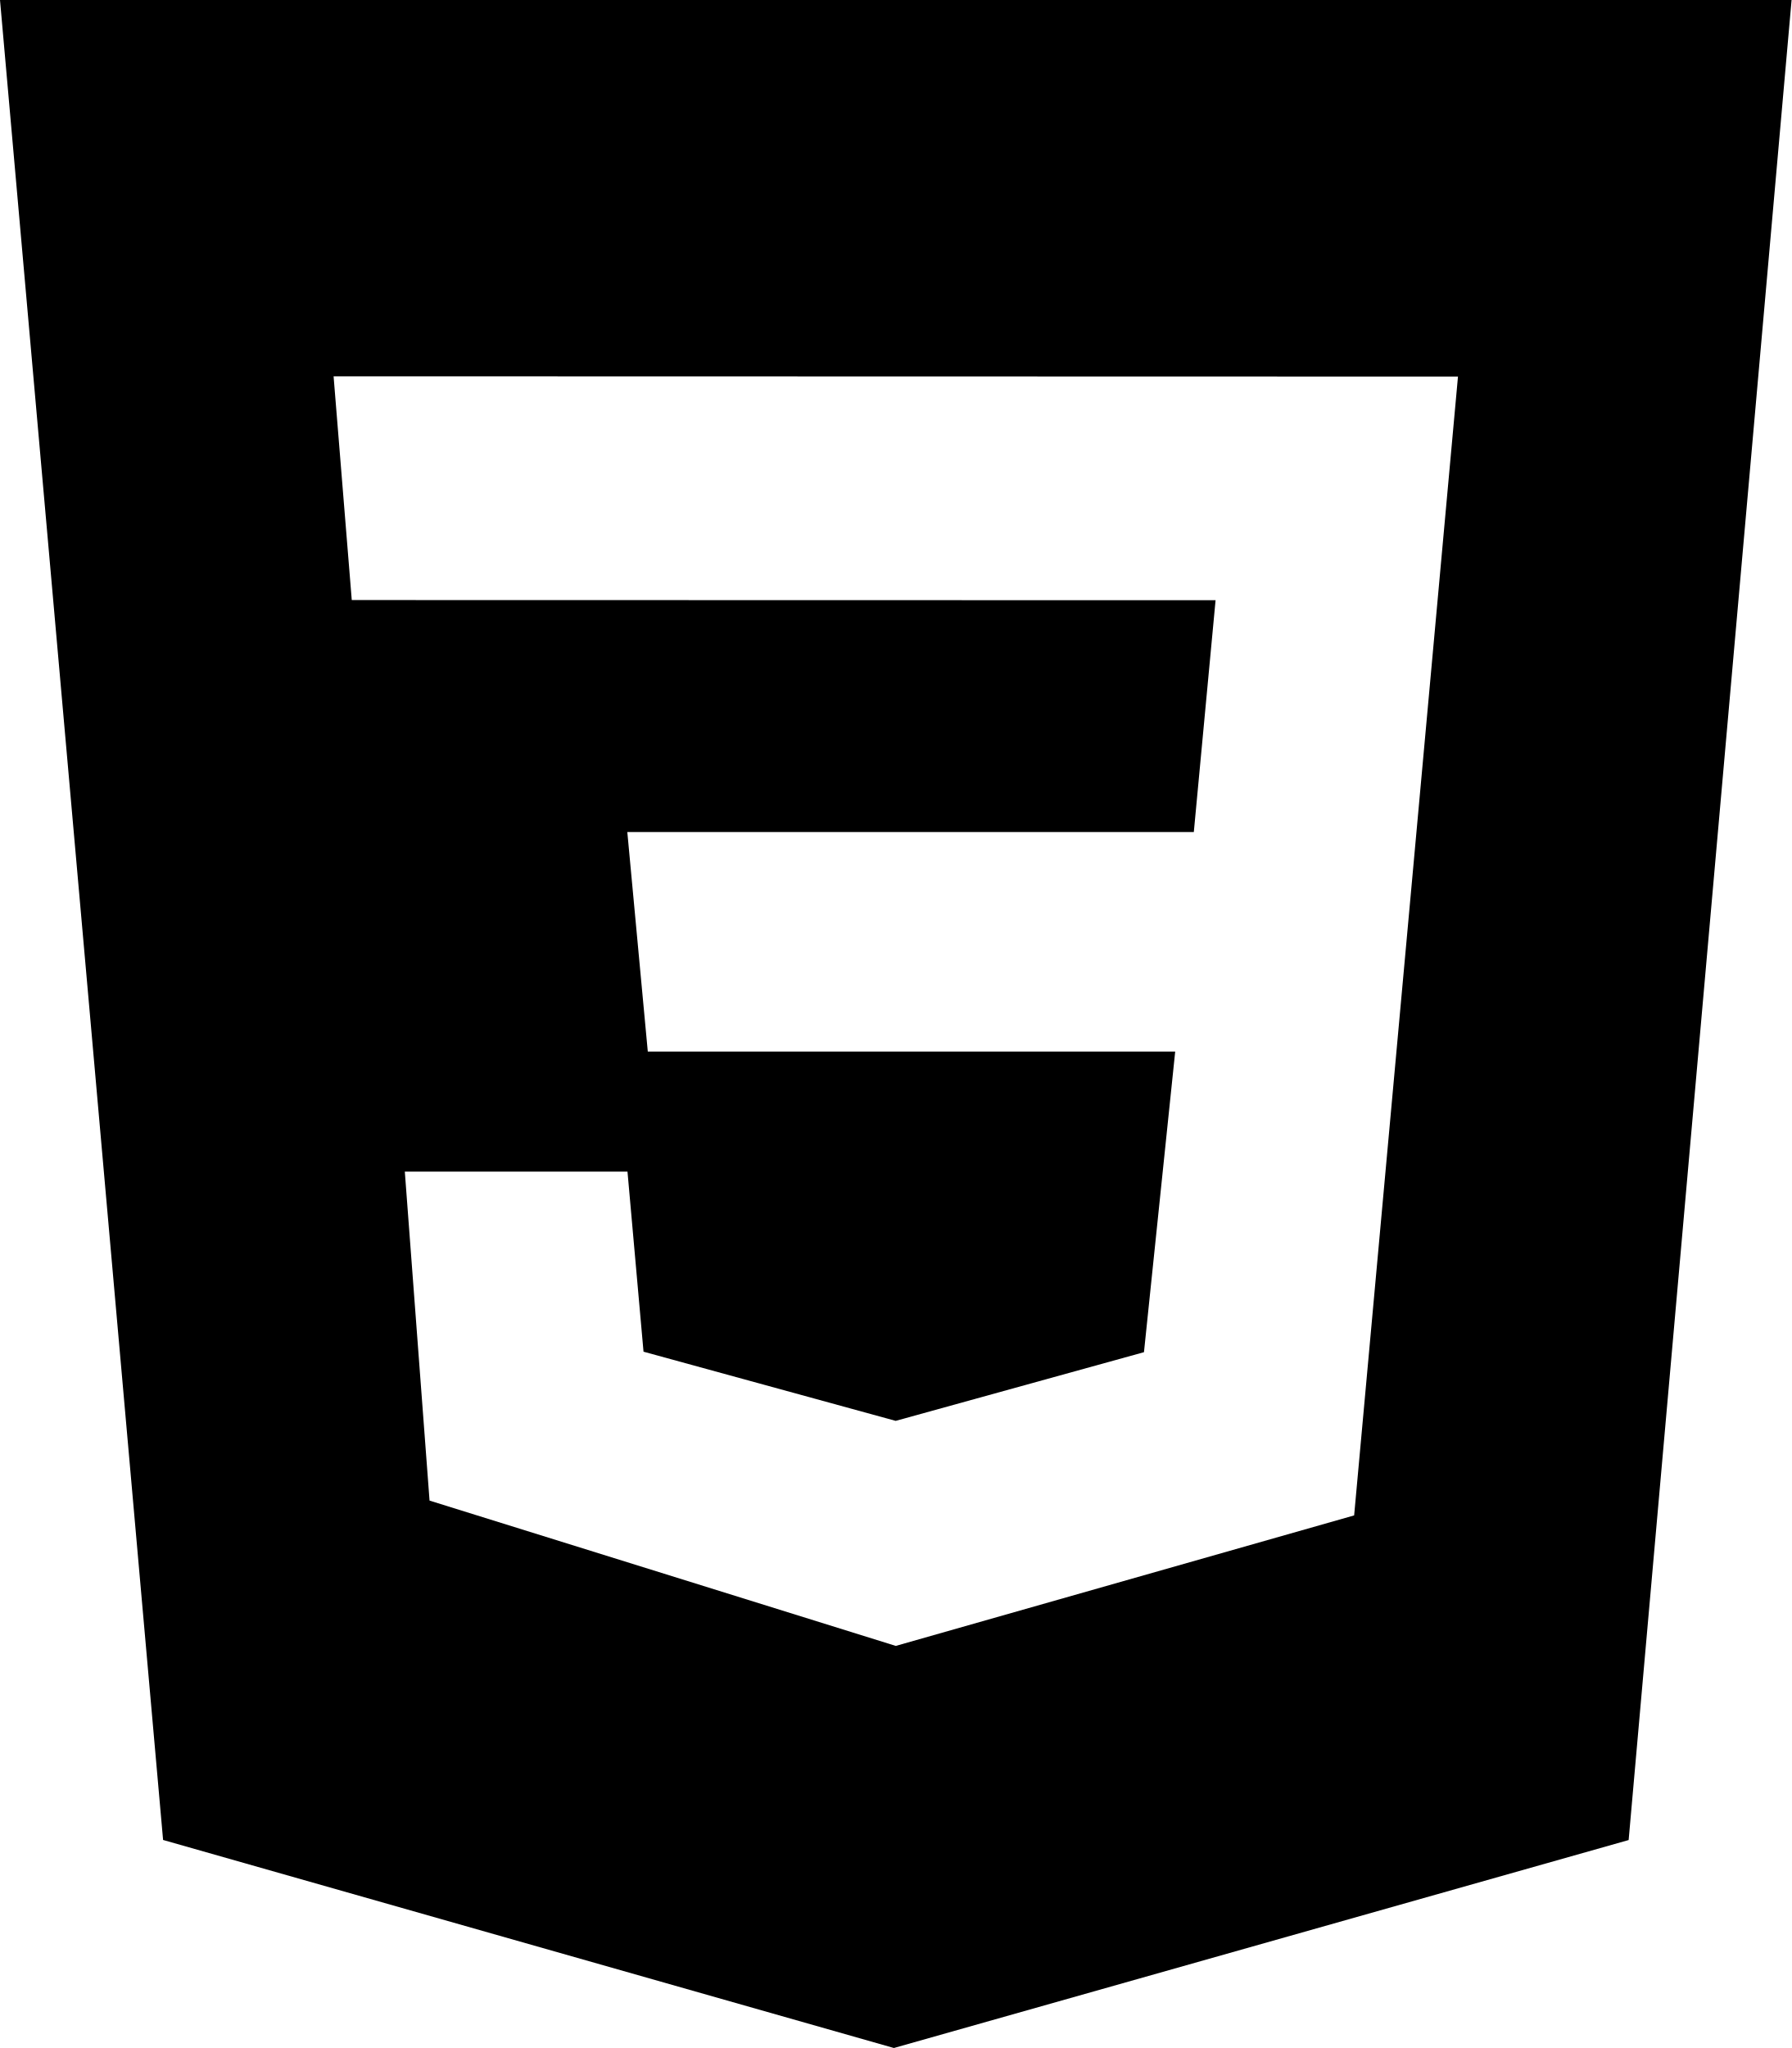
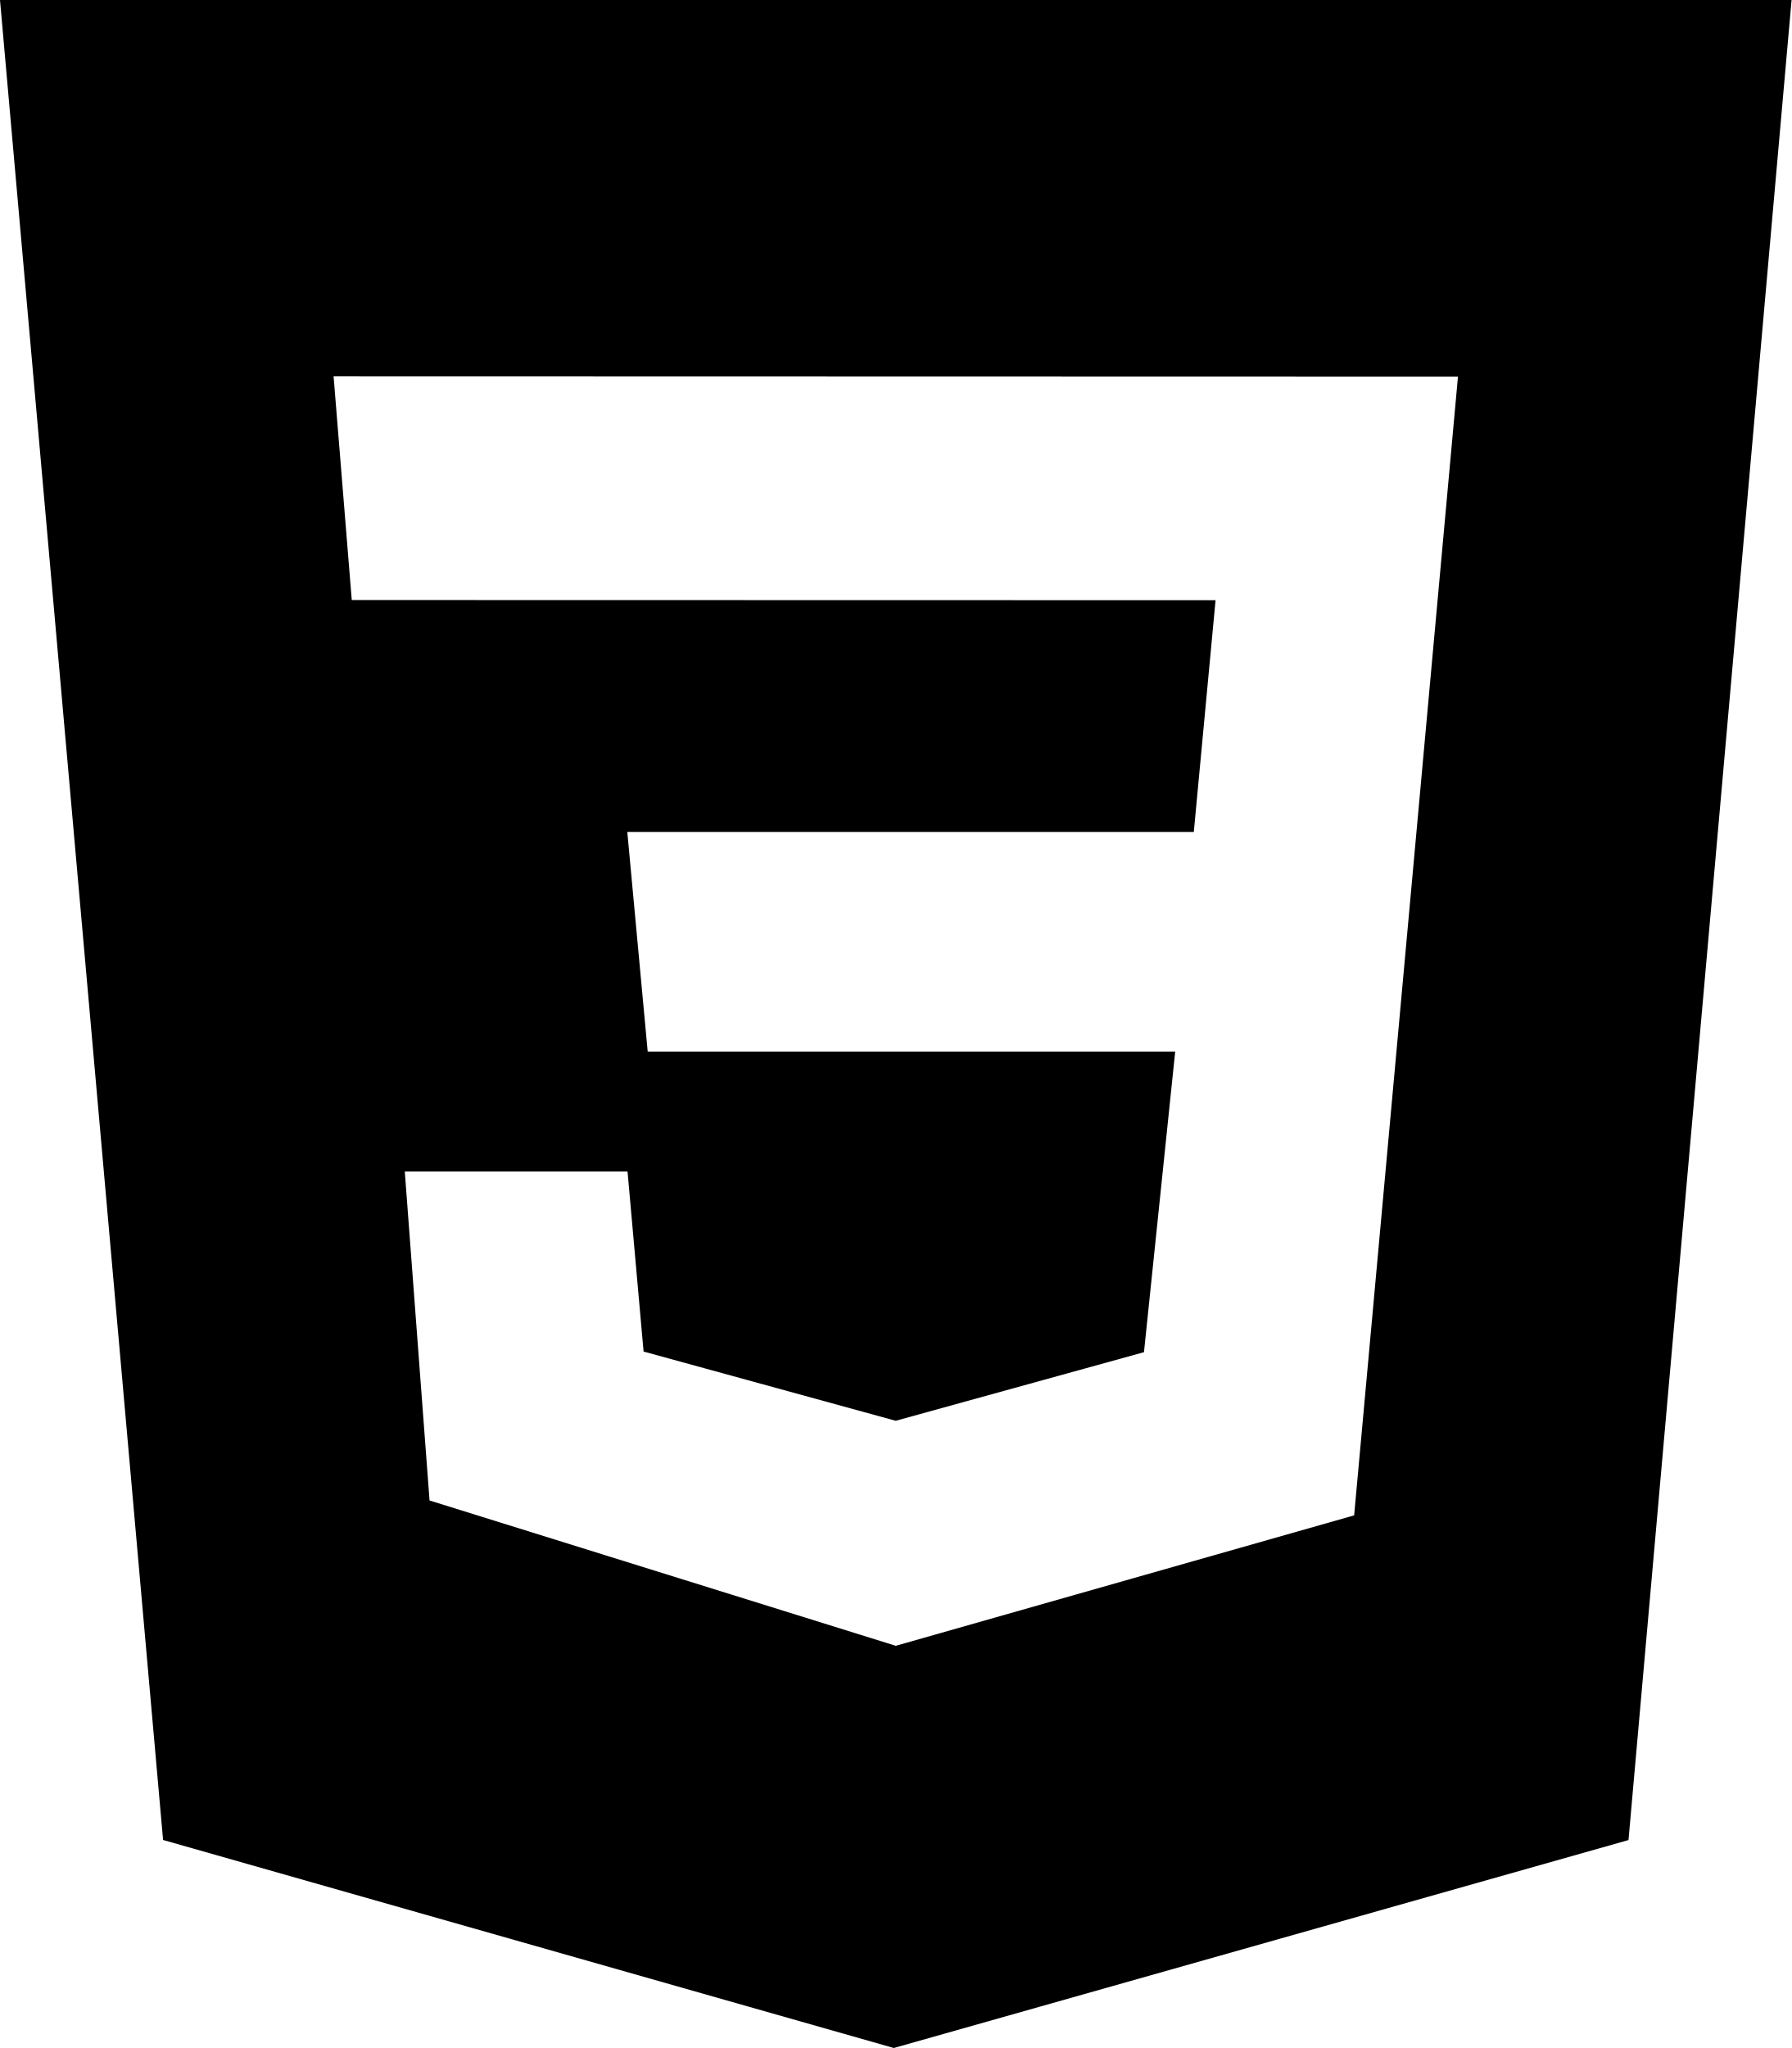
- <svg xmlns="http://www.w3.org/2000/svg" width="104.363" height="119.272" viewBox="0 0 104.363 119.272">
-   <path id="css3" d="M0,0H104.363L94.871,107.161l-42.8,12.111L9.5,107.156ZM84.932,21.931l-65.5-.015,1.059,13.03,50.318.01-1.267,13.5h-33l1.193,12.787H68.457L66.638,78.749l-14.462,4L37.486,78.72l-.934-10.486H23.581l1.441,19.158,27.159,8.463,26.7-7.6,6.048-66.315Z" transform="translate(0 0)" />
+ <svg xmlns="http://www.w3.org/2000/svg" width="61.521" height="70.31" viewBox="0 0 61.521 70.31">
+   <path id="css3" d="M0,0H61.521l-5.6,63.171L30.693,70.31,5.6,63.168ZM50.067,12.928l-38.612-.009.624,7.681,29.662.006-.747,7.957H21.541l.7,7.538H40.355L39.283,46.422l-8.525,2.355L22.1,46.4l-.551-6.181H13.9l.85,11.294,16.01,4.989L46.5,52.024l3.565-39.092Z" />
</svg>
